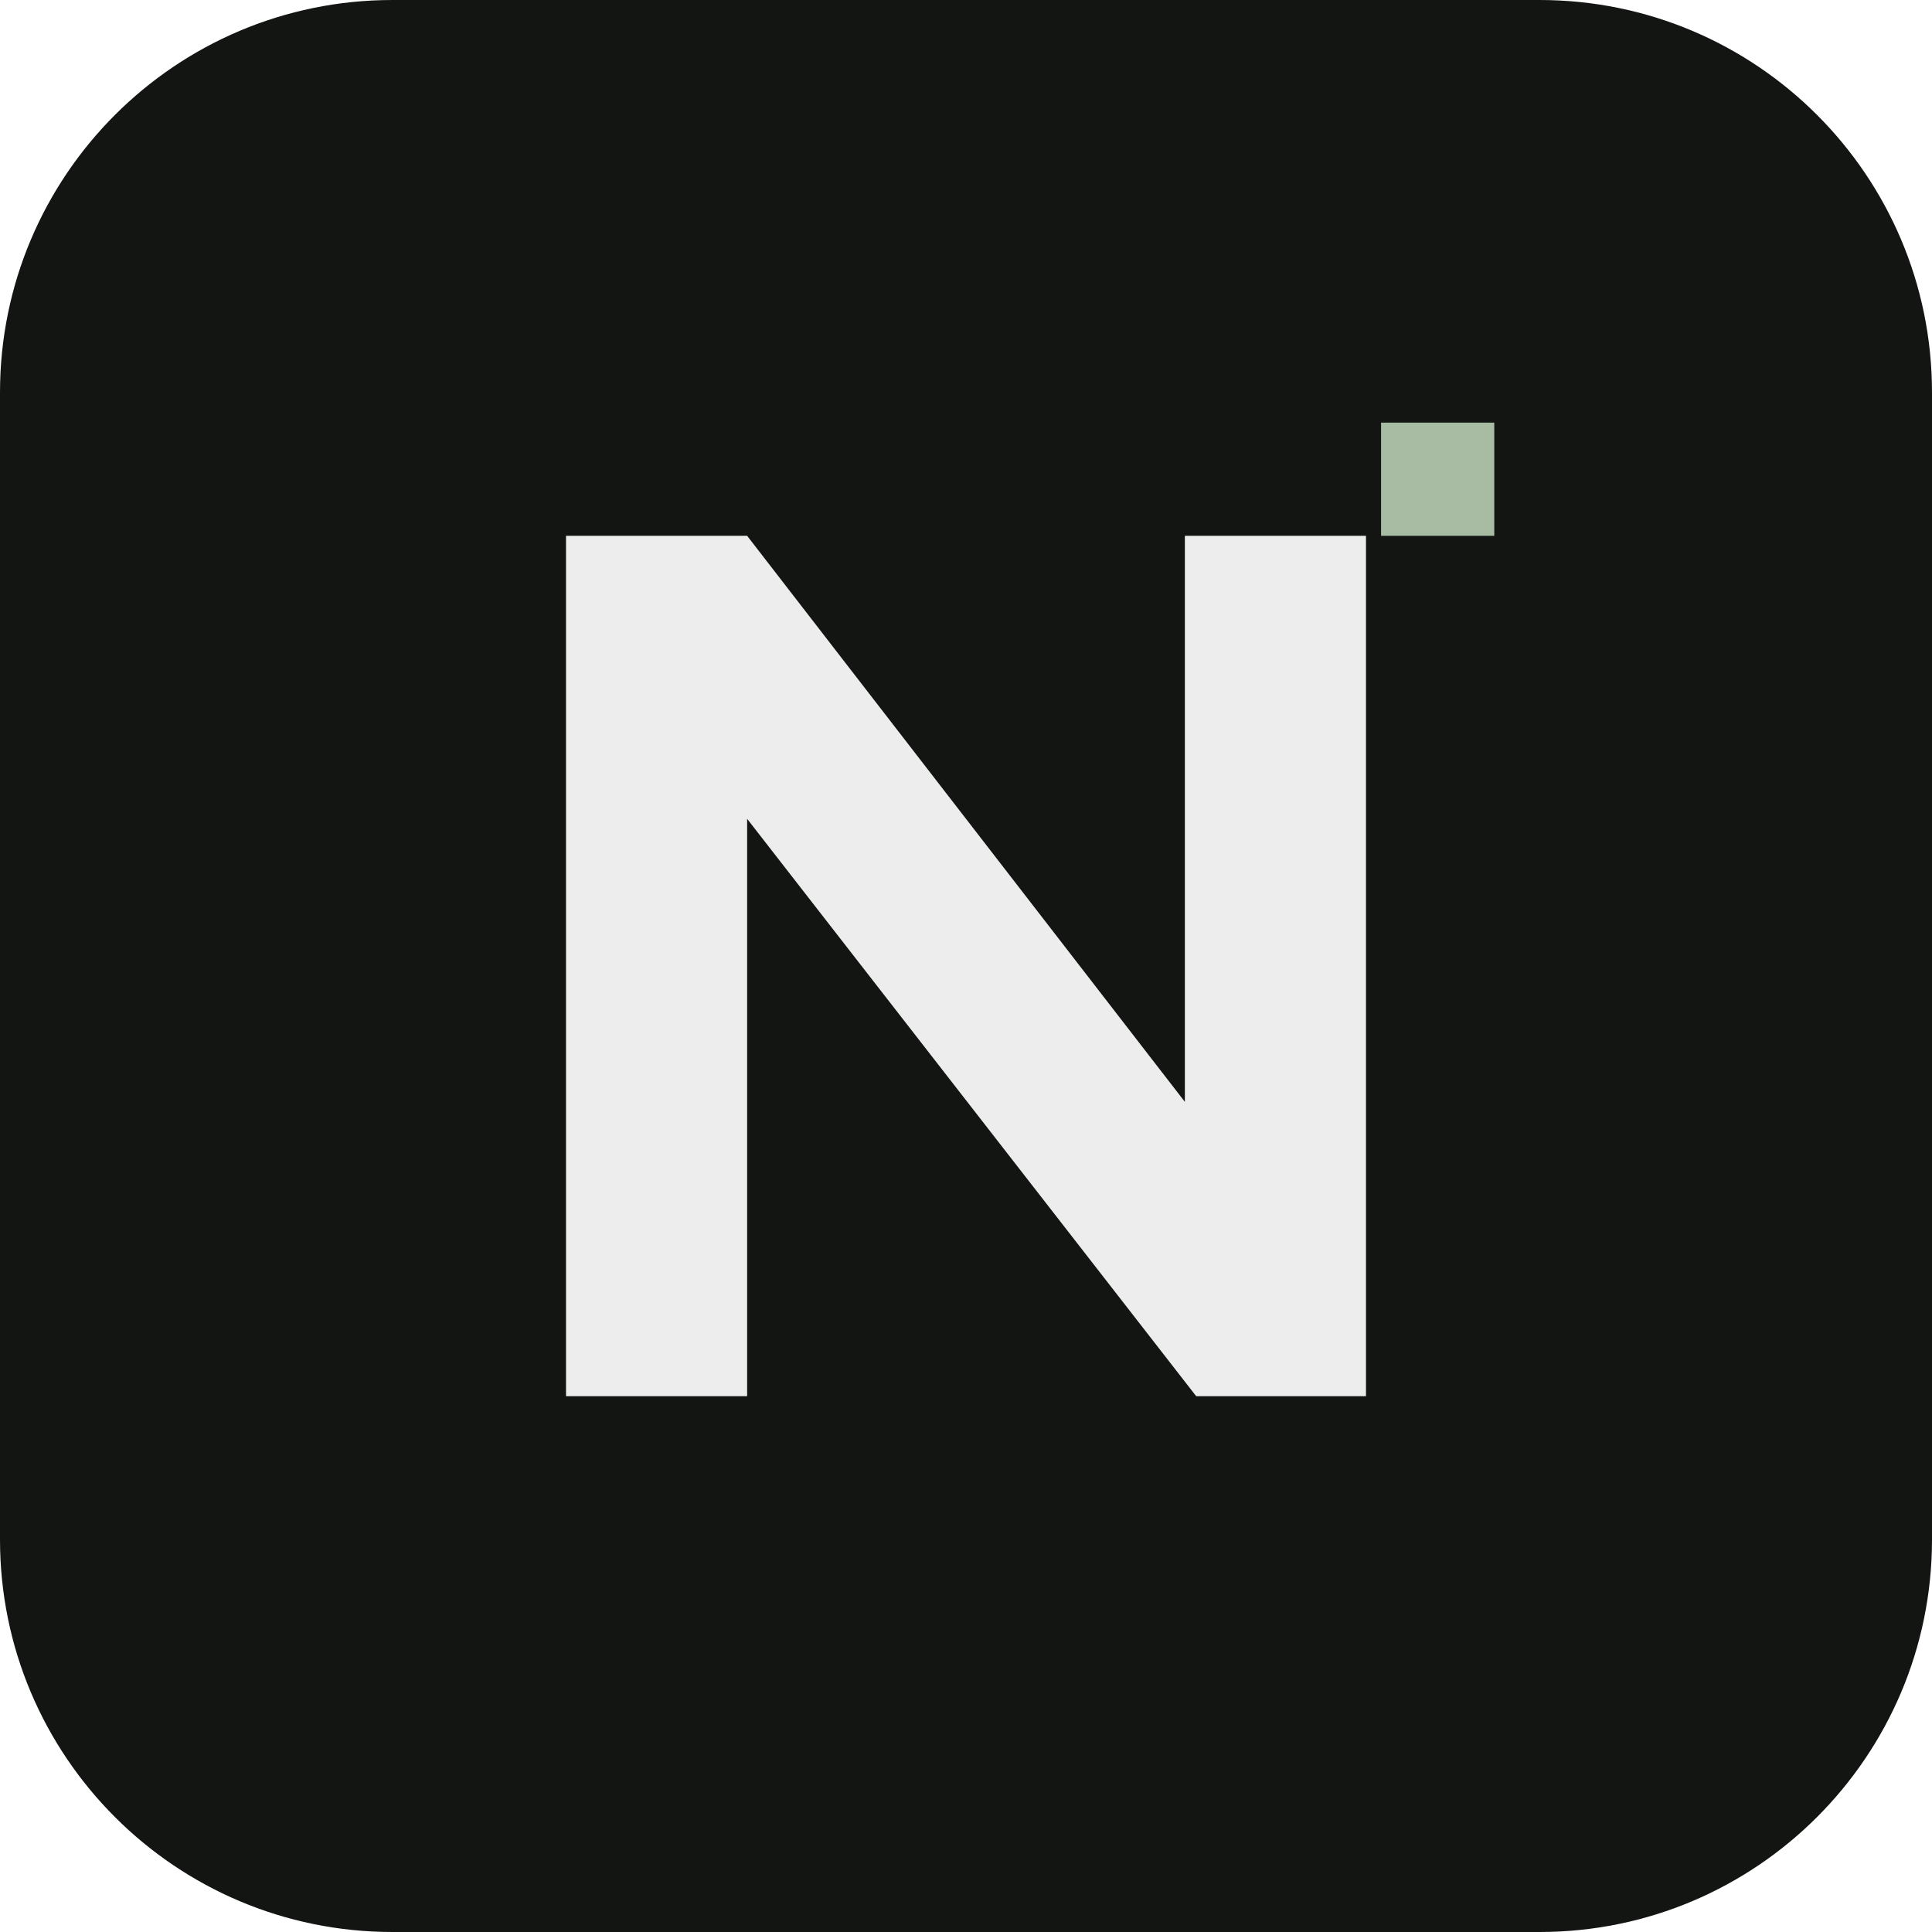
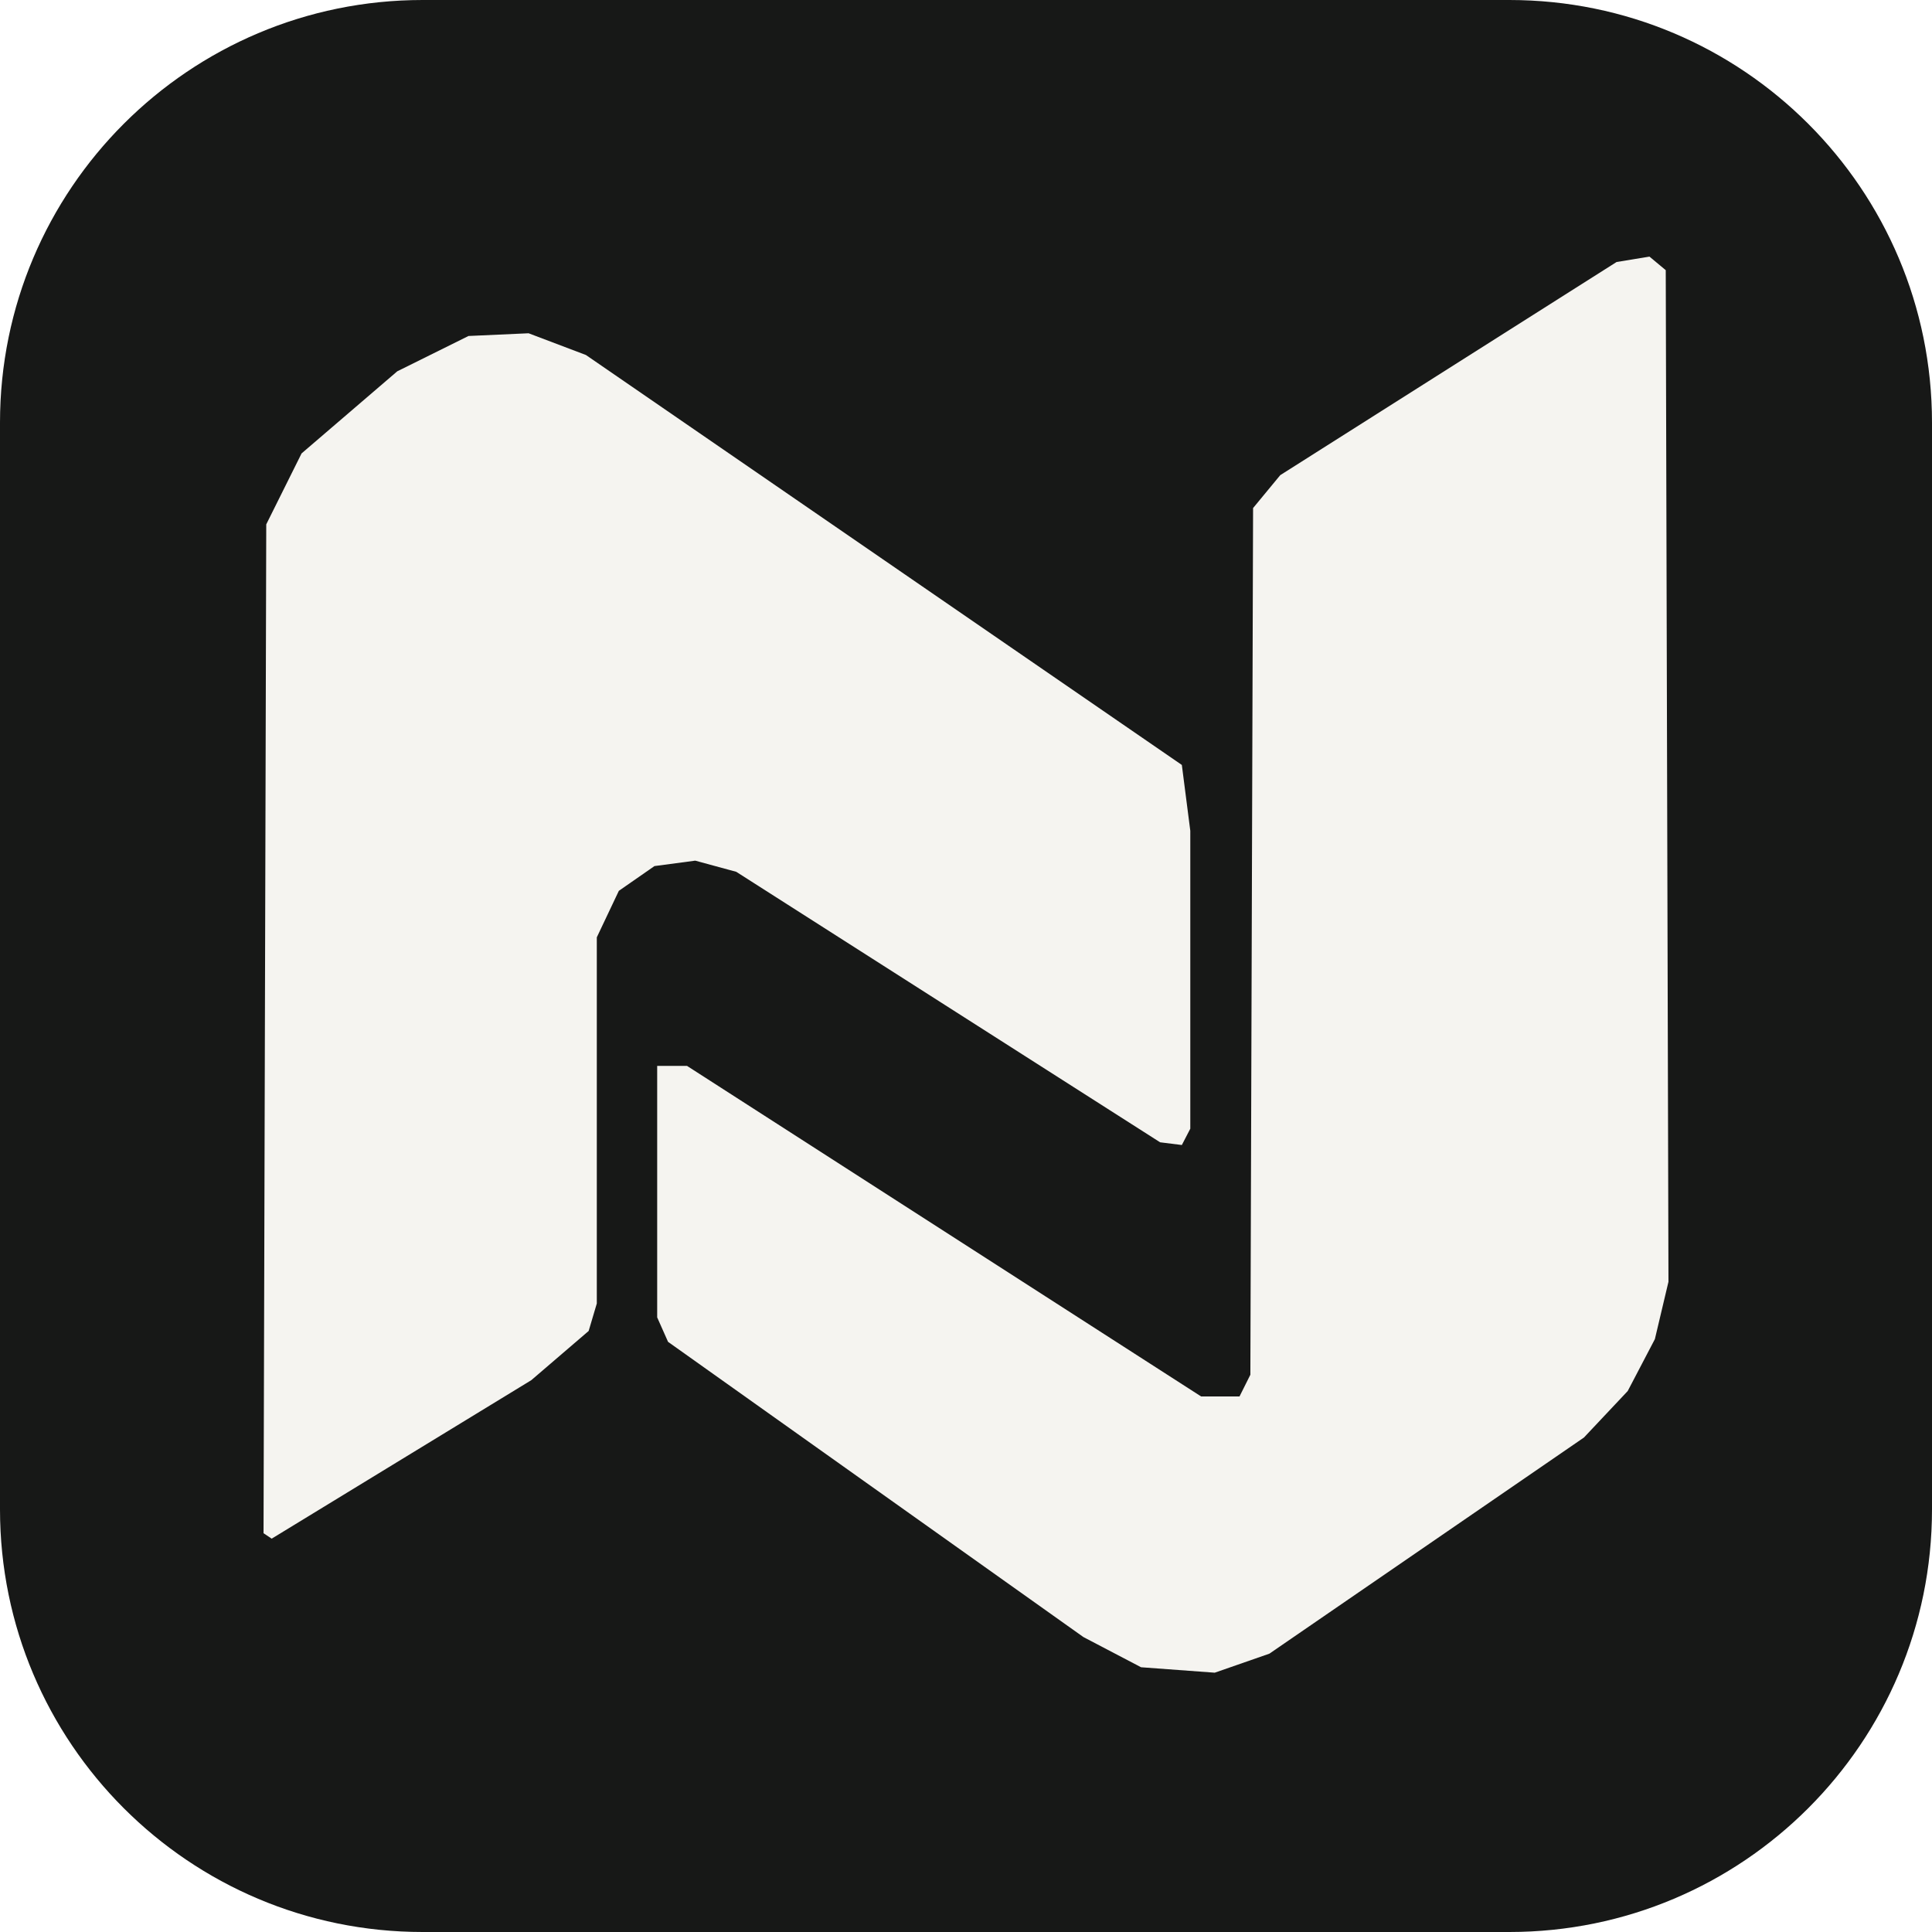
- <svg xmlns="http://www.w3.org/2000/svg" viewBox="0 0 512 512">
-   <rect width="512" height="512" rx="104" fill="#131513" />
-   <path d="M150 370V142h48l116 150V142h48v228h-45L198 217v153z" fill="#ededed" />
-   <path d="M366 112h30v30h-30z" fill="#a8bca4" />
+ <svg xmlns="http://www.w3.org/2000/svg" viewBox="0 0 64 64" role="img" aria-label="NERAL">
+   <rect width="64" height="64" rx="14" fill="#171817" />
+   <g fill="#F5F4F0">
+     <path d="M17.51 11.04 L15.52 11.13 L13.16 12.3 L9.99 15.02 L8.82 17.37 L8.73 50.79 L9.0 50.97 L17.6 45.72 L19.5 44.09 L19.77 43.18 L19.77 31.05 L20.5 29.51 L21.68 28.69 L23.03 28.51 L24.39 28.88 L38.43 37.84 L39.15 37.93 L39.43 37.39 L39.43 27.52 L39.15 25.34 L19.41 11.76 Z" />
+     <path d="M54.64 8.5 L53.55 8.68 L42.41 15.74 L41.51 16.83 L41.42 45.54 L41.06 46.26 L39.79 46.26 L22.76 35.31 L21.77 35.31 L21.77 43.64 L22.13 44.45 L35.89 54.23 L37.8 55.23 L40.24 55.41 L42.05 54.78 L52.47 47.62 L53.92 46.08 L54.82 44.36 L55.27 42.46 L55.18 8.95 Z" />
+   </g>
</svg>
